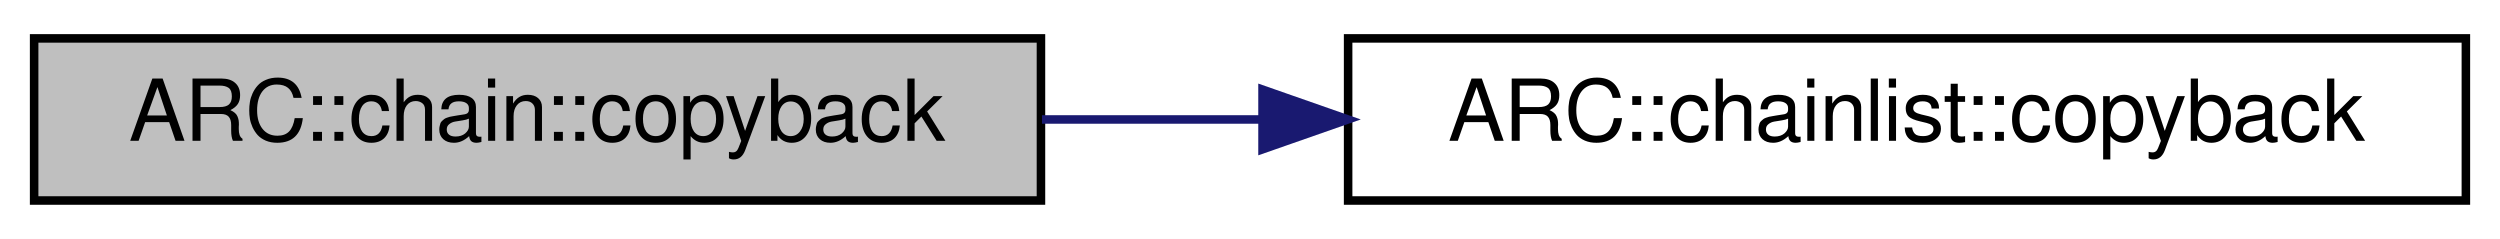
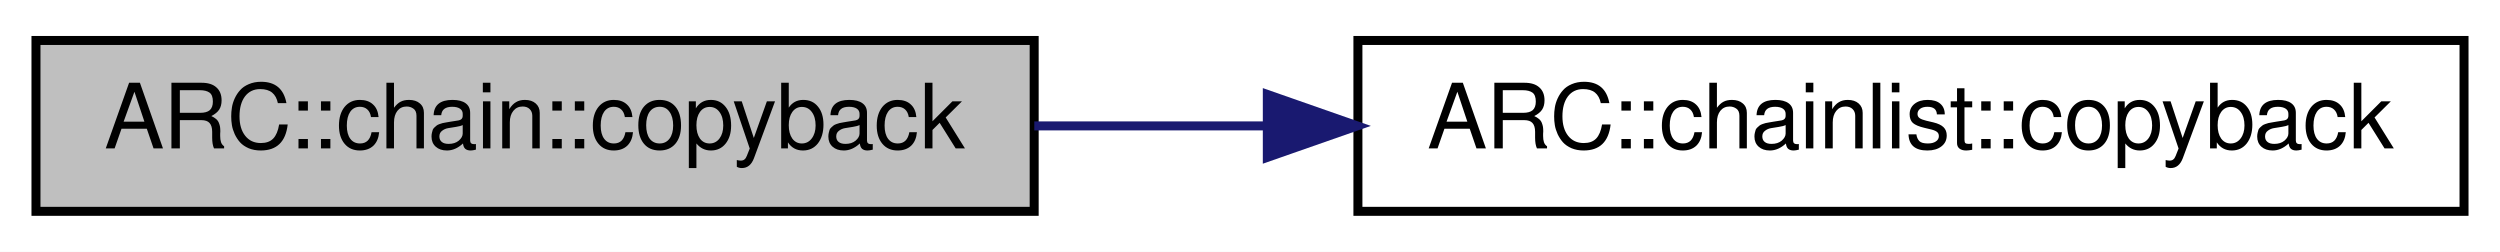
- <svg xmlns="http://www.w3.org/2000/svg" xmlns:xlink="http://www.w3.org/1999/xlink" width="293pt" height="28pt" viewBox="0.00 0.00 293.00 28.00">
+ <svg xmlns="http://www.w3.org/2000/svg" xmlns:xlink="http://www.w3.org/1999/xlink" width="278pt" height="28pt" viewBox="0.00 0.00 278.00 28.00">
  <g id="graph0" class="graph" transform="scale(1 1) rotate(0) translate(4 24)">
-     <polygon fill="white" stroke="none" points="-4,4 -4,-24 289,-24 289,4 -4,4" />
+     <polygon fill="white" stroke="none" points="-4,4 -4,-24 274,-24 274,4 -4,4" />
    <g id="node1" class="node">
-       <polygon fill="#bfbfbf" stroke="black" points="0,-0.5 0,-19.5 118,-19.5 118,-0.5 0,-0.5" />
-       <text text-anchor="middle" x="59" y="-7.5" font-family="FreeSans" font-size="10.00">ARC::chain::copyback</text>
+       <polygon fill="#bfbfbf" stroke="black" points="0,-0.5 0,-19.5 111,-19.5 111,-0.5 0,-0.5" />
+       <text text-anchor="middle" x="55.5" y="-7.5" font-family="FreeSans" font-size="10.00">ARC::chain::copyback</text>
    </g>
    <g id="node2" class="node">
      <g id="a_node2">
        <a xlink:href="classARC_1_1chainlist.html#a2249db484a34384214c4fbba8d4d19ad" target="_top" xlink:title="copy data back to original address ">
-           <polygon fill="white" stroke="black" points="154,-0.5 154,-19.5 285,-19.5 285,-0.5 154,-0.5" />
-           <text text-anchor="middle" x="219.5" y="-7.5" font-family="FreeSans" font-size="10.00">ARC::chainlist::copyback</text>
+           <polygon fill="white" stroke="black" points="147,-0.5 147,-19.5 270,-19.5 270,-0.5 147,-0.5" />
+           <text text-anchor="middle" x="208.5" y="-7.5" font-family="FreeSans" font-size="10.00">ARC::chainlist::copyback</text>
        </a>
      </g>
    </g>
    <g id="edge1" class="edge">
-       <path fill="none" stroke="midnightblue" d="M118.12,-10C126.502,-10 135.224,-10 143.873,-10" />
-       <polygon fill="midnightblue" stroke="midnightblue" points="143.968,-13.5 153.968,-10 143.968,-6.5 143.968,-13.5" />
+       <path fill="none" stroke="midnightblue" d="M111.014,-10C119.394,-10 128.147,-10 136.816,-10" />
+       <polygon fill="midnightblue" stroke="midnightblue" points="136.925,-13.5 146.925,-10 136.925,-6.5 136.925,-13.5" />
    </g>
  </g>
</svg>
